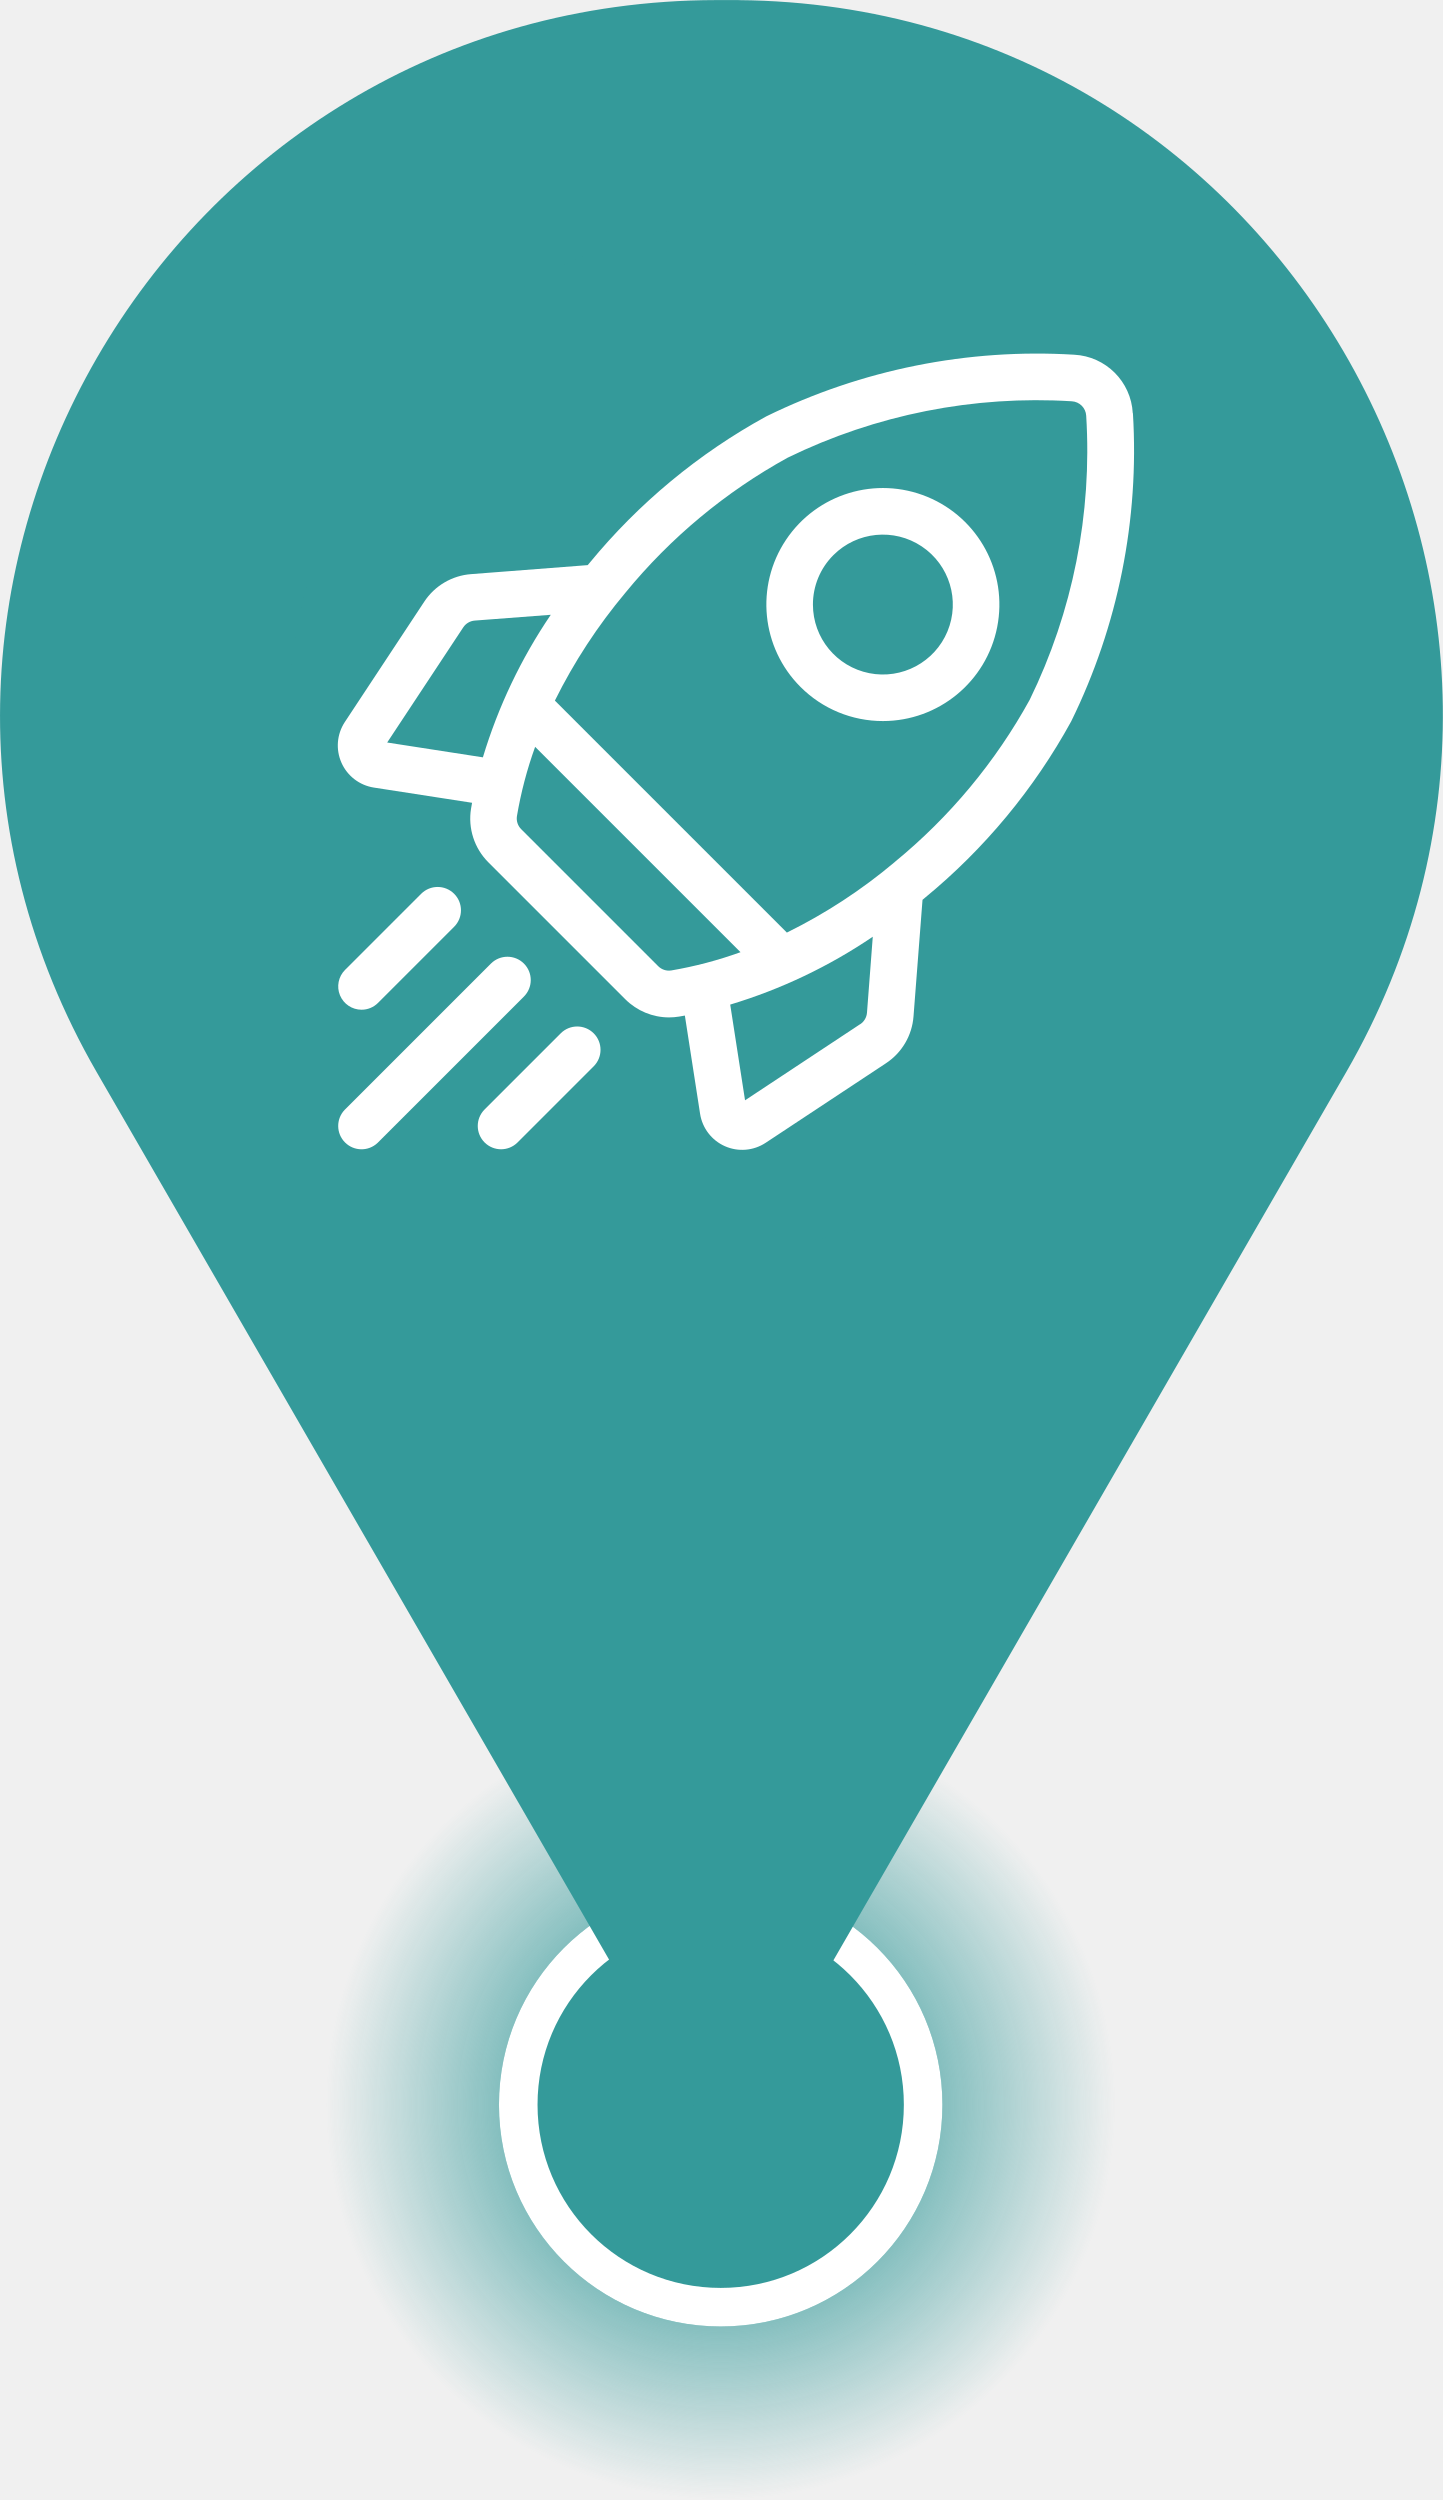
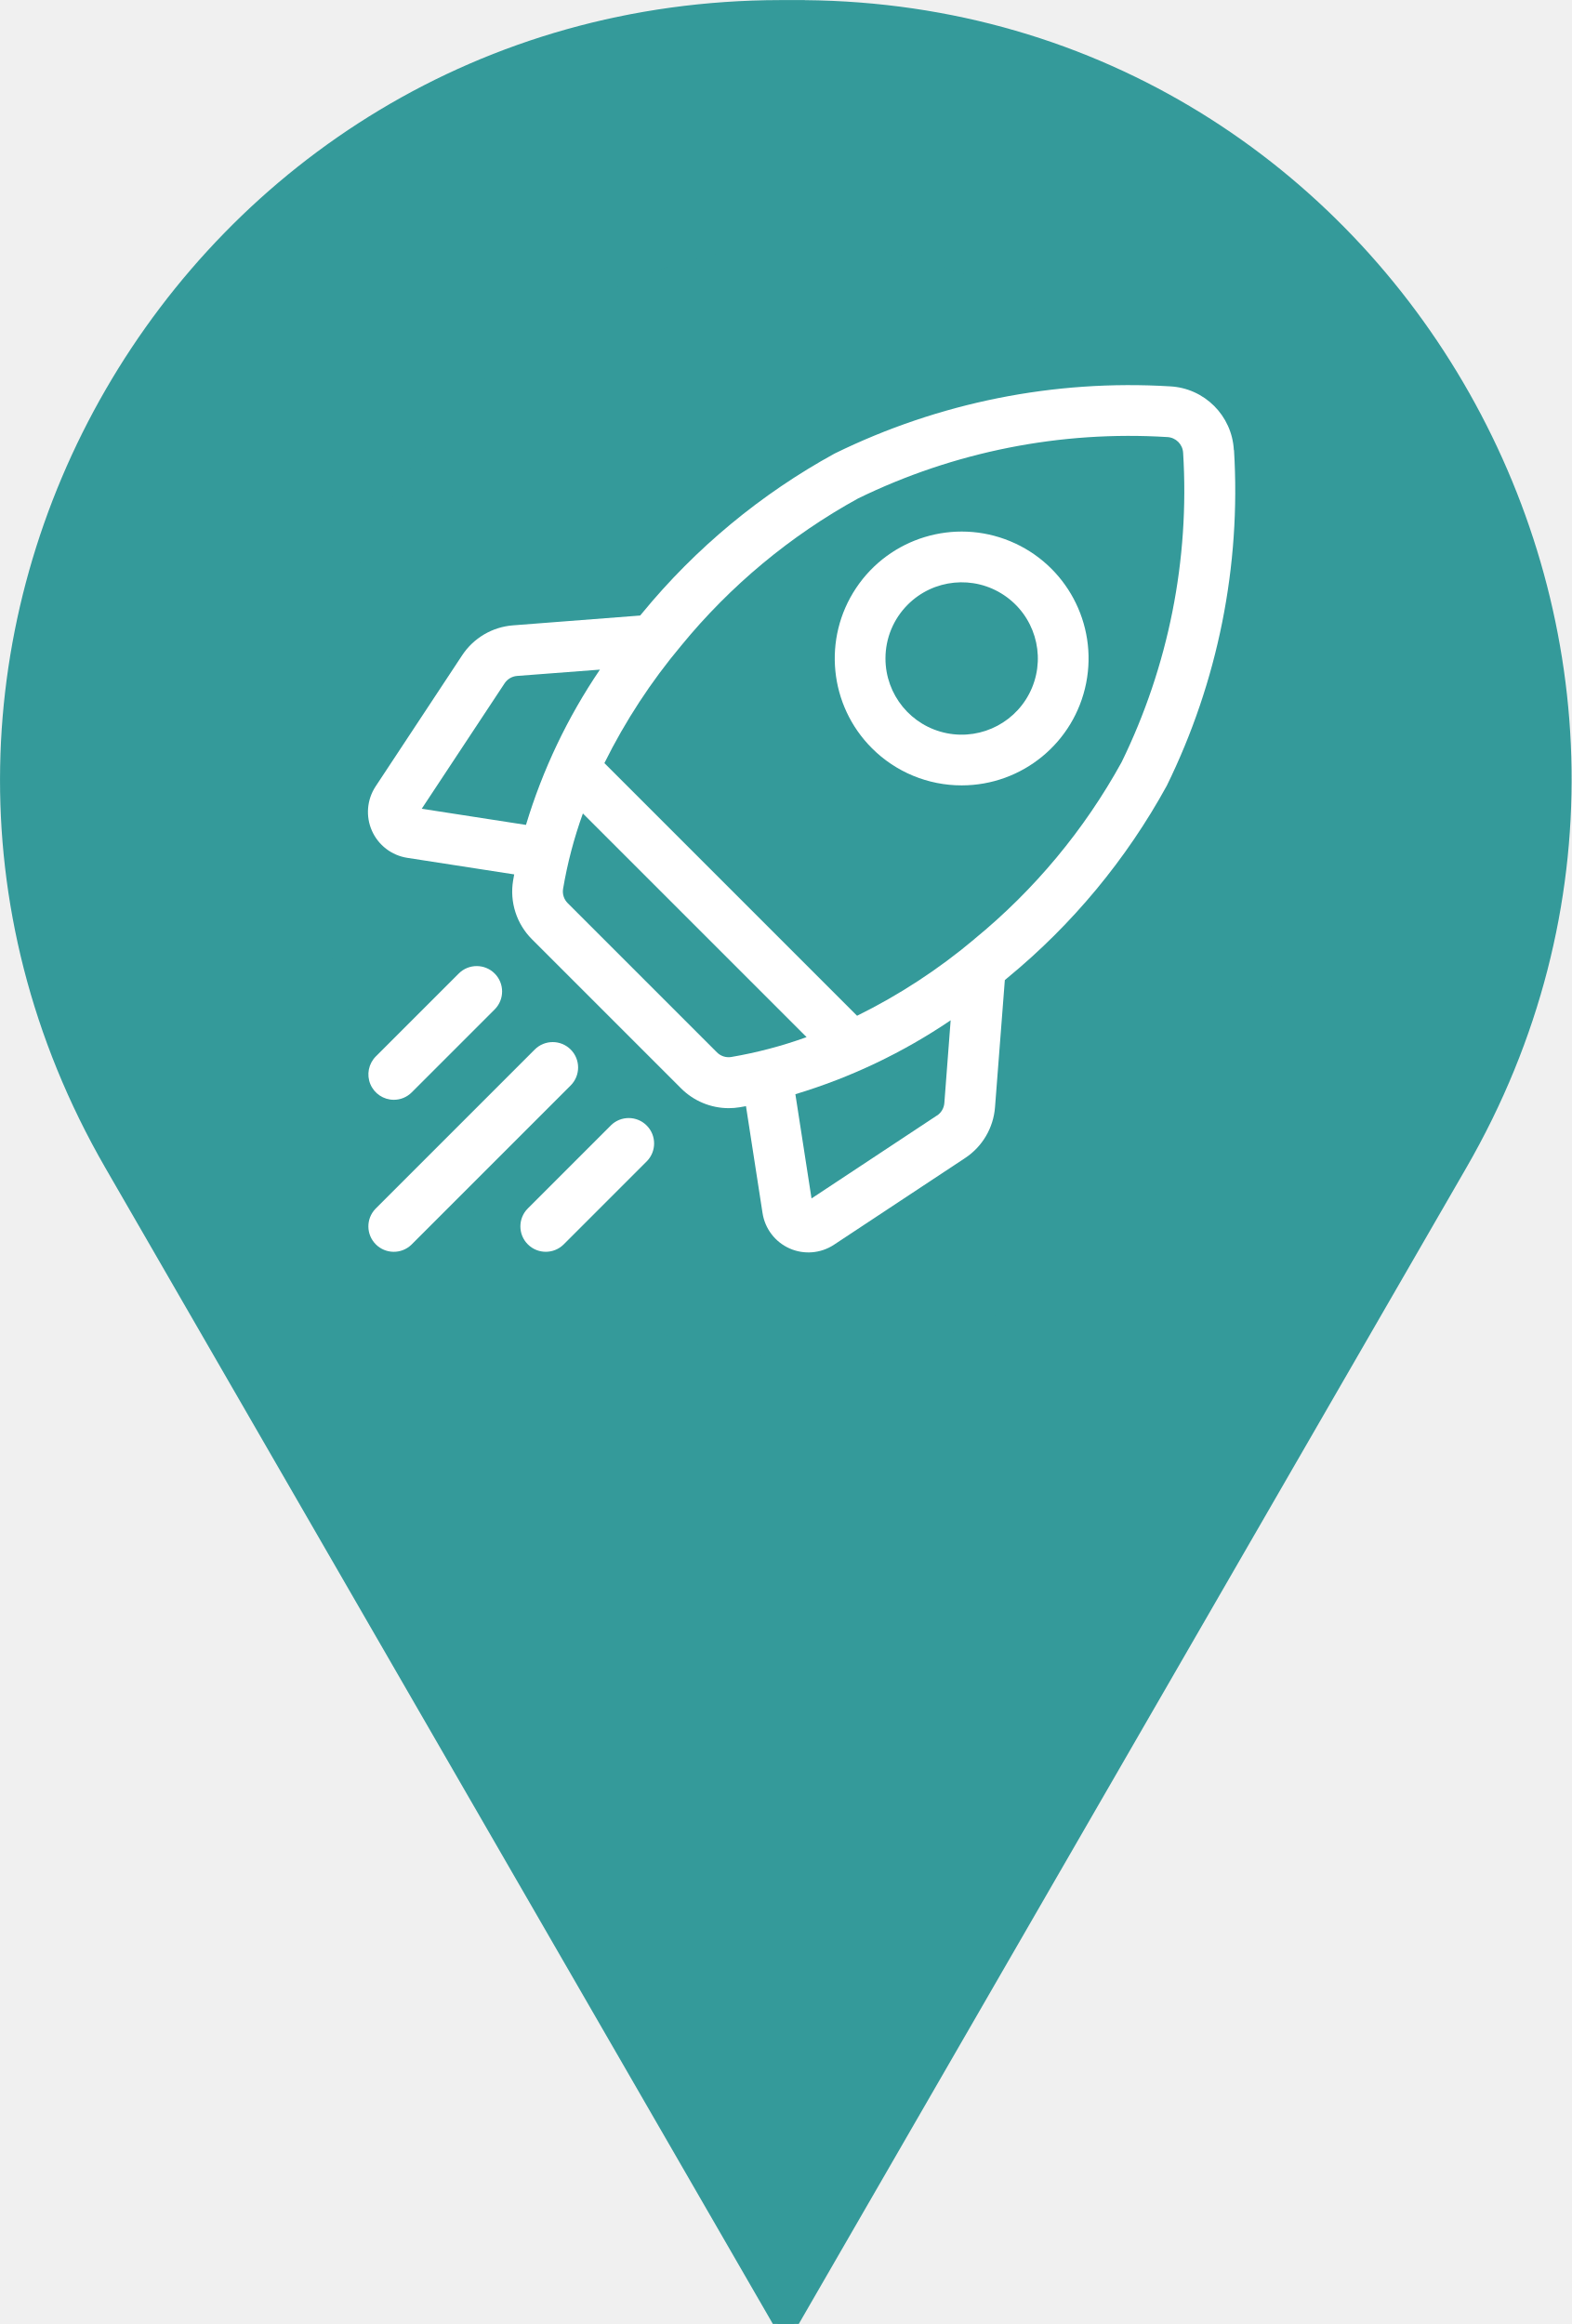
- <svg xmlns="http://www.w3.org/2000/svg" width="74.838" height="129.667" viewBox="0 0 74.838 129.667">
-   <defs>
-     <radialGradient id="radial-gradient" cx="0.5" cy="0.5" r="0.5" gradientUnits="objectBoundingBox">
-       <stop offset="0" stop-color="#349a9a" />
-       <stop offset="0.379" stop-color="#349a9a" stop-opacity="0.804" />
-       <stop offset="1" stop-color="#349a9a" stop-opacity="0" />
-     </radialGradient>
-   </defs>
-   <g id="Group_2678" data-name="Group 2678" transform="translate(-1066.12 -424.333)">
-     <circle id="Ellipse_158" data-name="Ellipse 158" cx="20.5" cy="20.5" r="20.5" transform="translate(1083 513)" fill="url(#radial-gradient)" />
-     <g id="Ellipse_159" data-name="Ellipse 159" transform="translate(1092 522)" fill="#349a9a" stroke="#fff" stroke-width="2">
-       <circle cx="11.5" cy="11.5" r="11.5" stroke="none" />
-       <circle cx="11.5" cy="11.5" r="10.5" fill="none" />
-     </g>
-   </g>
-   <g id="Group_2676" data-name="Group 2676" transform="translate(-1138.12 -382.333)">
+ <svg xmlns="http://www.w3.org/2000/svg" width="74.838" height="110.667" viewBox="0 0 74.838 110.667">
+   <g id="Group_3338" data-name="Group 3338" transform="translate(-1138.12 -382.333)">
    <g id="Group_2594" data-name="Group 2594" transform="translate(1138.12 382.333)">
      <path id="Path_1096" data-name="Path 1096" d="M217.865,67.923c-.386,0-.774,0-1.161,0-28.55.042-46.4,30.893-32.129,55.617l31.779,55.042c.205,0,.41.007.617.007s.414-.005.619-.007l31.781-55.046c14.136-24.486-3.234-55.366-31.507-55.61m-.893,56.63a18.845,18.845,0,1,1,18.351-18.839,18.6,18.6,0,0,1-18.351,18.839" transform="translate(-179.553 -67.919)" fill="#349a9a" />
      <ellipse id="Ellipse_156" data-name="Ellipse 156" cx="23.5" cy="26.5" rx="23.5" ry="26.5" transform="translate(14.88 11.667)" fill="#349a9a" />
    </g>
    <g id="shuttle" transform="translate(1155.637 400.682)">
      <path id="Path_1062" data-name="Path 1062" d="M41.236,3.082A3.209,3.209,0,0,0,38.2.049a31.869,31.869,0,0,0-15.976,3.2,31.364,31.364,0,0,0-9.159,7.595l-.1.118-6.046.467a3.192,3.192,0,0,0-2.432,1.431L.368,19.1a2.211,2.211,0,0,0,1.506,3.4l5.094.789c-.018.1-.036.2-.053.3a3.207,3.207,0,0,0,.9,2.79l7.1,7.1a3.215,3.215,0,0,0,2.269.942,3.161,3.161,0,0,0,.521-.043c.1-.017.2-.035.3-.053l.789,5.094a2.209,2.209,0,0,0,3.4,1.506l6.239-4.125a3.191,3.191,0,0,0,1.431-2.432l.467-6.046.118-.1a31.362,31.362,0,0,0,7.595-9.159,31.871,31.871,0,0,0,3.2-15.976ZM27.093,34.774,21.126,38.72l-.769-4.964a27.1,27.1,0,0,0,7.394-3.52l-.3,3.939a.788.788,0,0,1-.353.6ZM16.619,31.761l-7.1-7.1a.784.784,0,0,1-.224-.681,20.807,20.807,0,0,1,.944-3.593L20.891,31.038a20.9,20.9,0,0,1-3.591.947A.784.784,0,0,1,16.619,31.761ZM7.111,13.838l3.939-.3a27.094,27.094,0,0,0-3.521,7.394l-4.964-.769L6.51,14.191A.788.788,0,0,1,7.111,13.838ZM28.895,26.359a27.731,27.731,0,0,1-5.6,3.662L11.263,17.989a28.211,28.211,0,0,1,3.662-5.6,28.865,28.865,0,0,1,8.413-7A29.421,29.421,0,0,1,38.071,2.464a.793.793,0,0,1,.75.75A29.419,29.419,0,0,1,35.89,17.947a28.865,28.865,0,0,1-7,8.413Z" transform="translate(0 0)" fill="#fff" />
      <path id="Path_1063" data-name="Path 1063" d="M281.77,98.408a6.043,6.043,0,1,0-4.276-1.768A6.03,6.03,0,0,0,281.77,98.408ZM279.2,89.8a3.628,3.628,0,1,1-1.063,2.566A3.617,3.617,0,0,1,279.2,89.8Z" transform="translate(-253.49 -79.358)" fill="#fff" />
      <path id="Path_1064" data-name="Path 1064" d="M1.511,349.332a1.2,1.2,0,0,0,.855-.354l3.949-3.949a1.209,1.209,0,0,0-1.71-1.71L.656,347.267a1.21,1.21,0,0,0,.855,2.065Z" transform="translate(-0.277 -315.31)" fill="#fff" />
      <path id="Path_1065" data-name="Path 1065" d="M9.657,388.2a1.21,1.21,0,0,0-1.71,0L.355,395.792a1.21,1.21,0,0,0,1.71,1.711l7.592-7.592A1.21,1.21,0,0,0,9.657,388.2Z" transform="translate(0 -356.572)" fill="#fff" />
      <path id="Path_1066" data-name="Path 1066" d="M94.366,433.081l-3.949,3.949a1.209,1.209,0,1,0,1.71,1.71l3.949-3.949a1.209,1.209,0,1,0-1.71-1.711Z" transform="translate(-82.8 -397.834)" fill="#fff" />
    </g>
  </g>
</svg>
